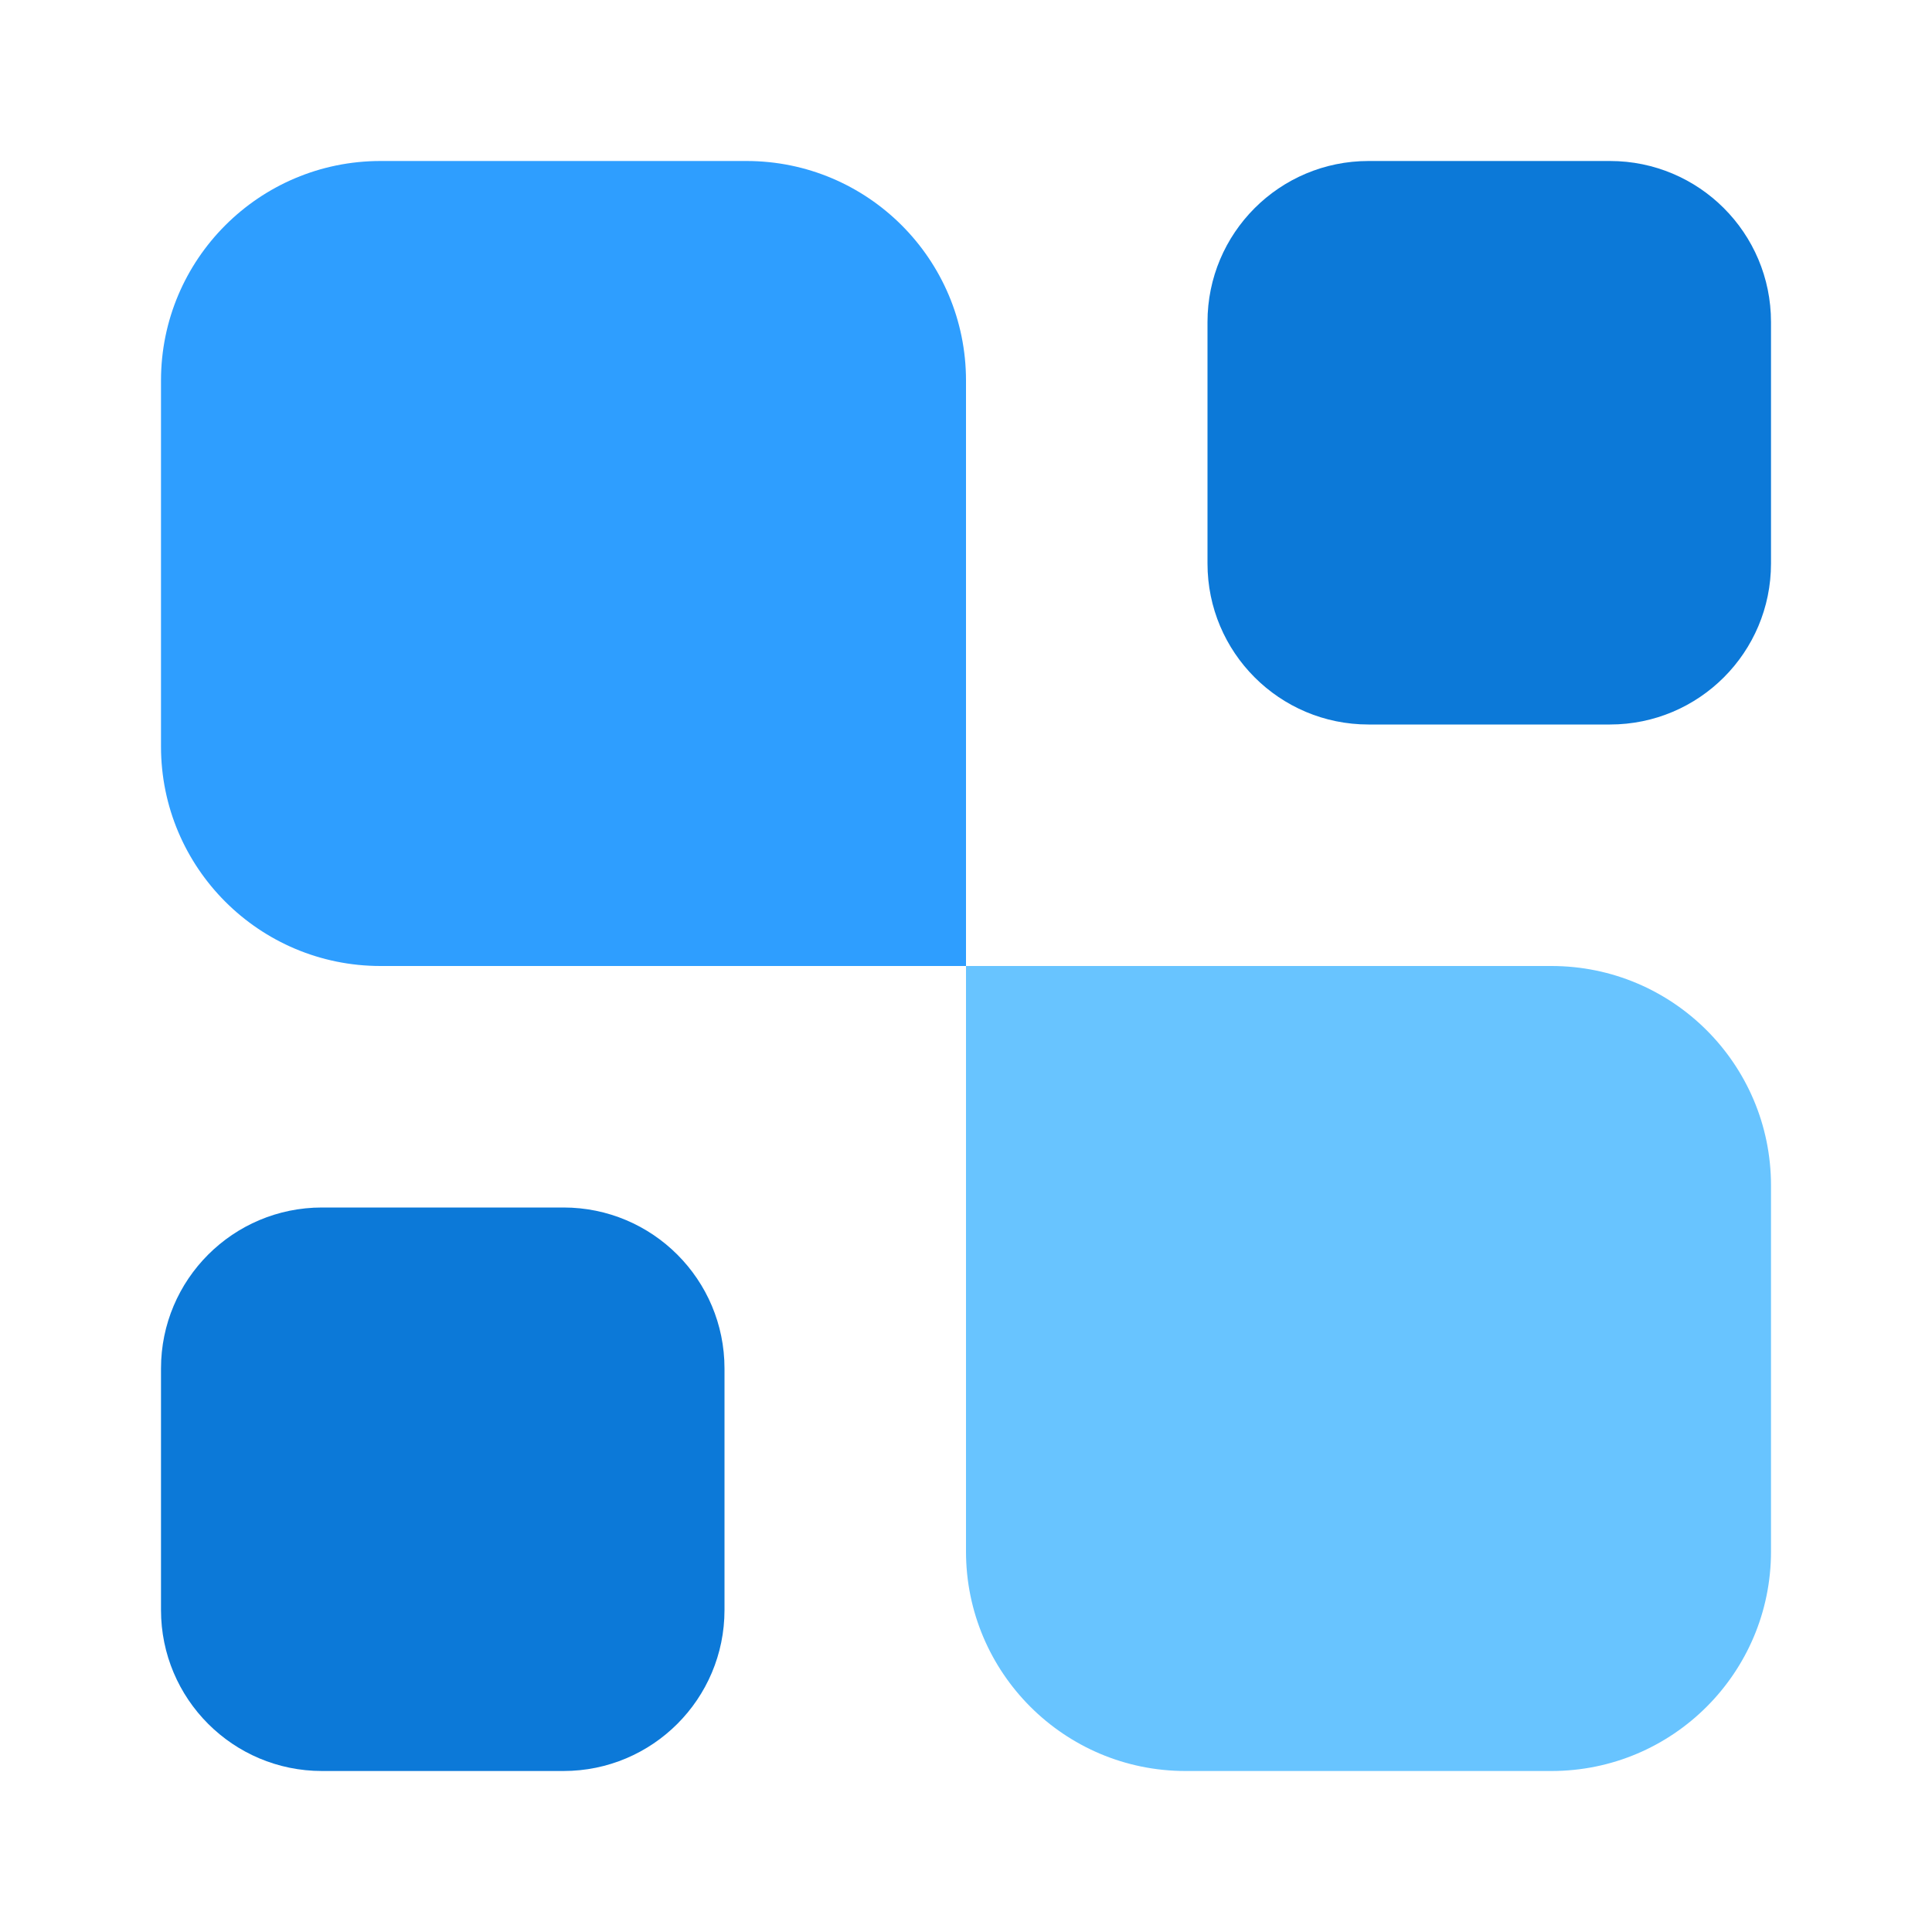
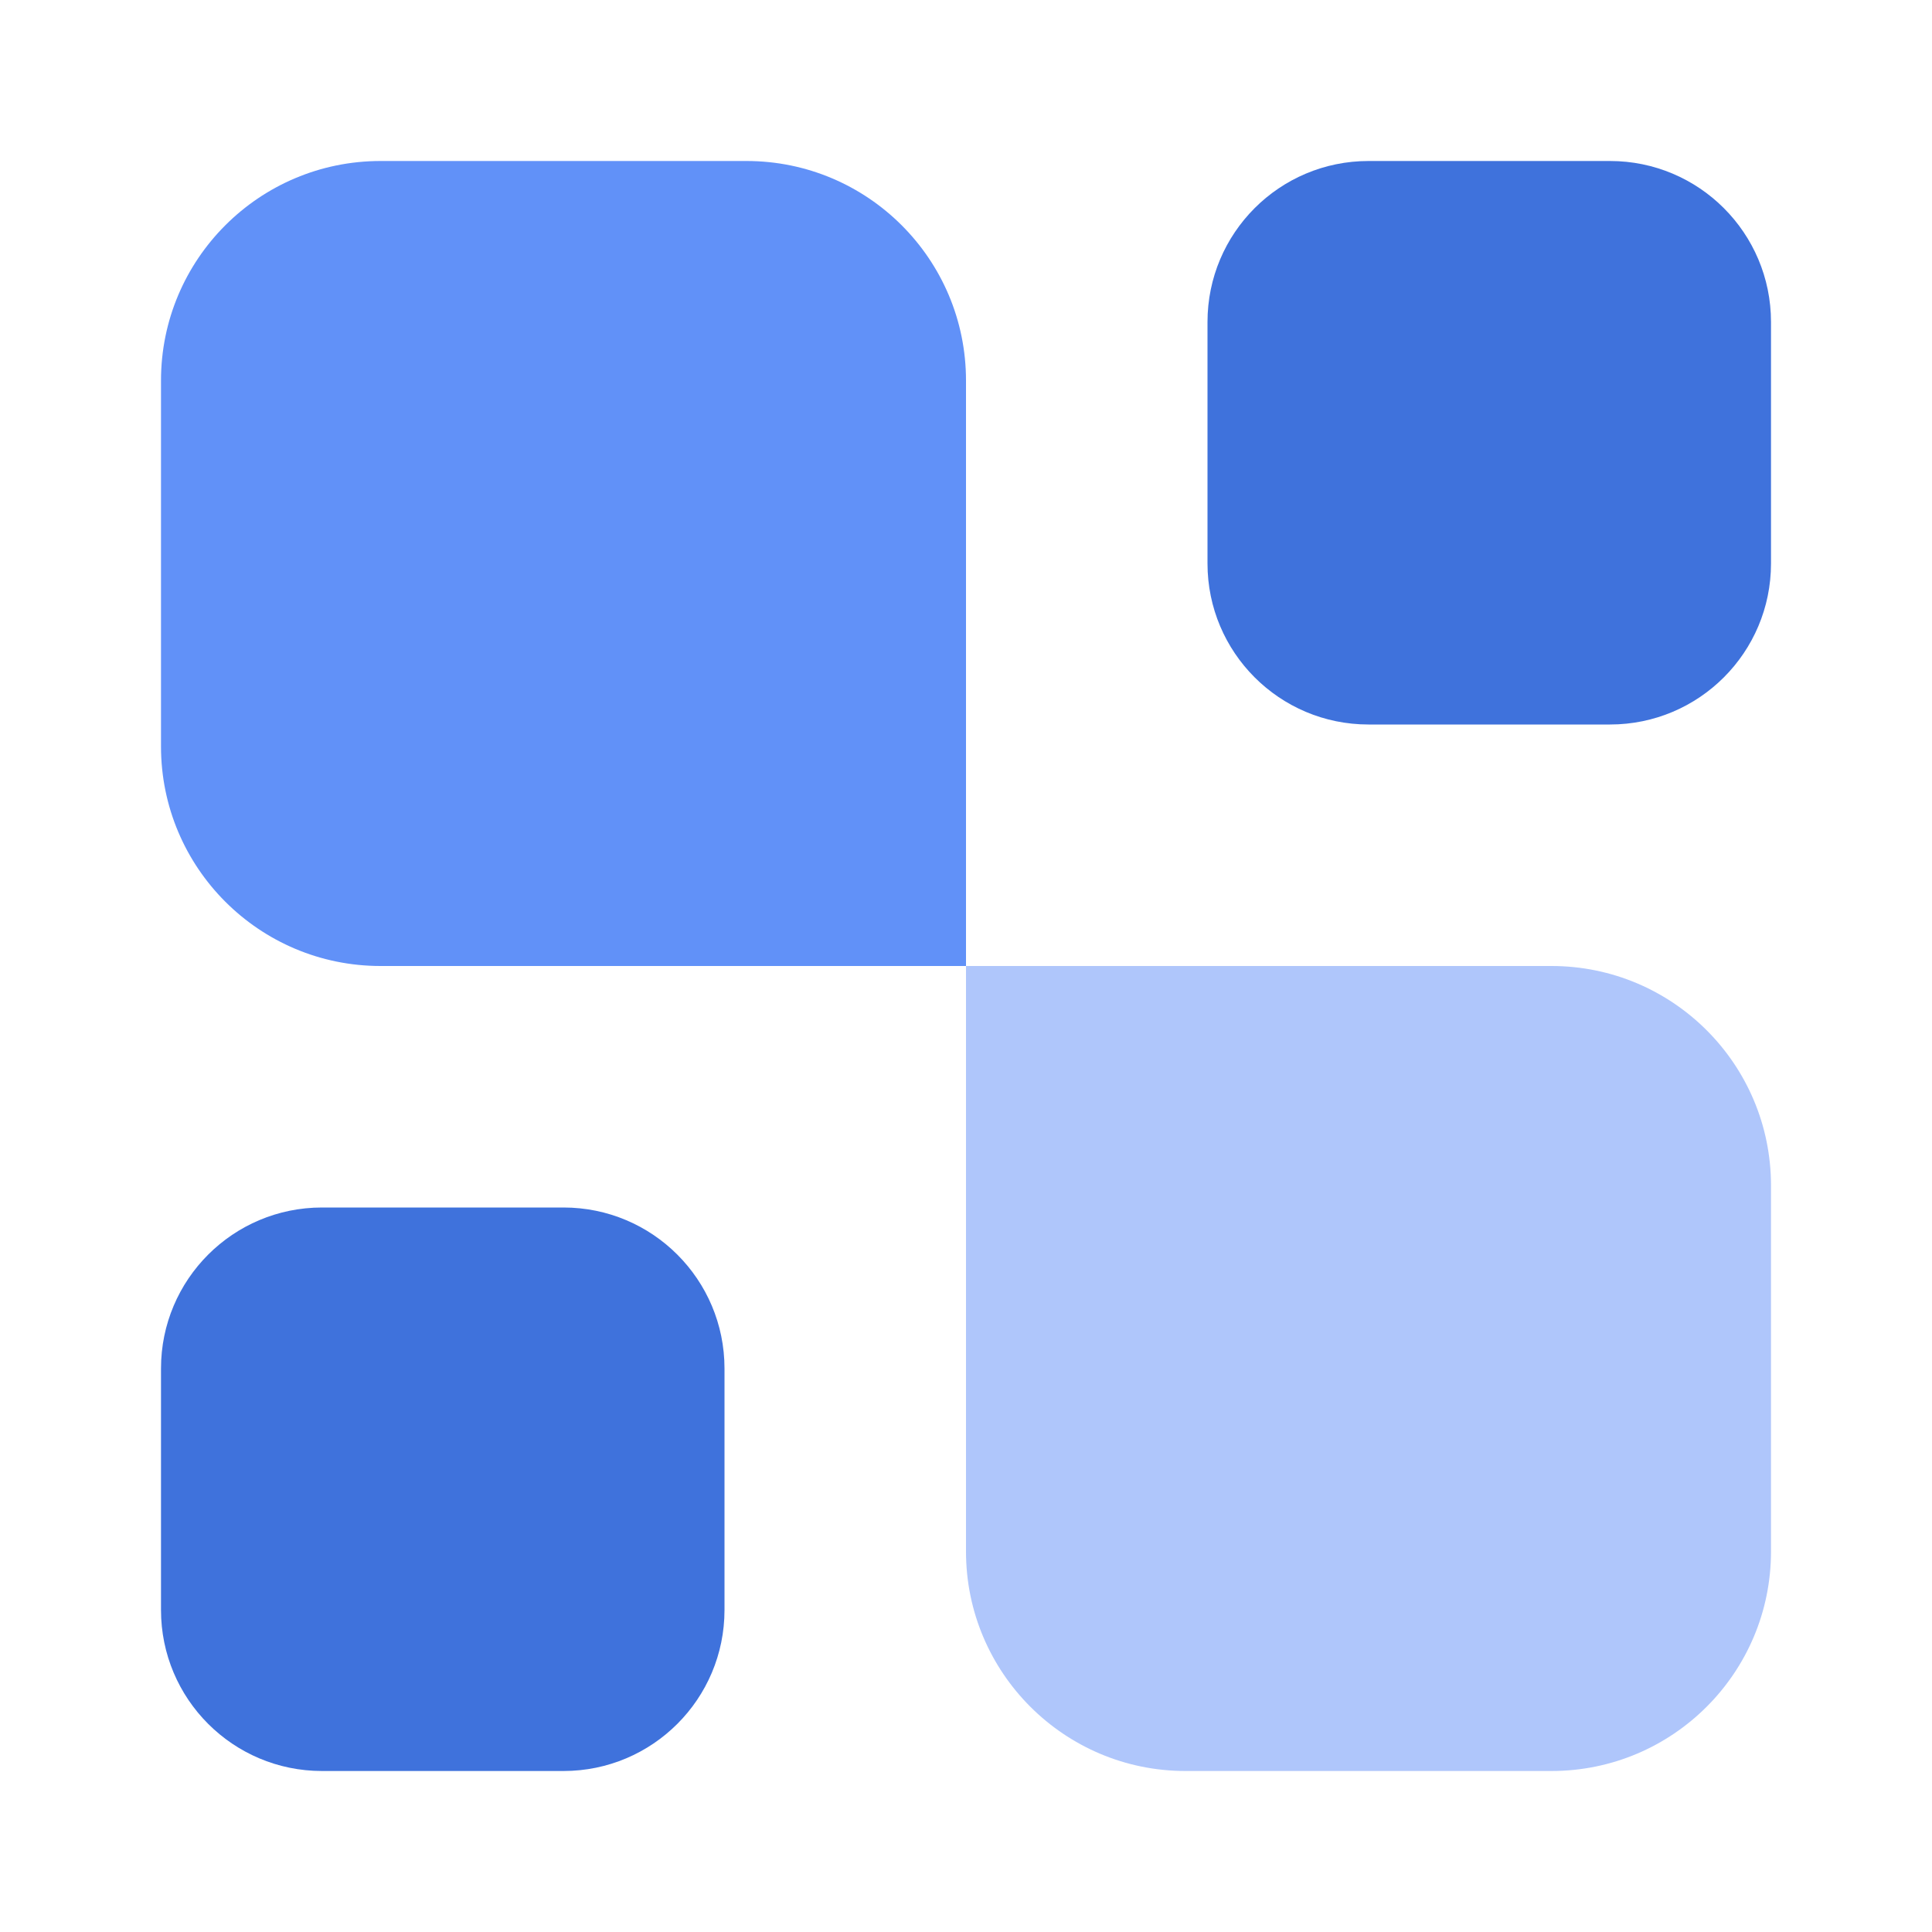
<svg xmlns="http://www.w3.org/2000/svg" width="24" height="24" viewBox="0 0 24 24" fill="none">
-   <path d="M22 19.273C22 20.779 20.779 22 19.273 22H14.727C13.221 22 12 20.779 12 19.273V12H19.273C20.779 12 22 13.221 22 14.727V19.273Z" fill="#68C4FF" />
-   <path d="M20 2C21.105 2 22 2.895 22 4V7C22 8.105 21.105 9 20 9H17C15.895 9 15 8.105 15 7V4C15 2.895 15.895 2 17 2H20Z" fill="#0C79D8" />
-   <path d="M7 15C8.105 15 9 15.895 9 17V20C9 21.105 8.105 22 7 22H4C2.895 22 2 21.105 2 20V17C2 15.895 2.895 15 4 15H7Z" fill="#0C79D8" />
-   <path d="M12 12H4.727C3.221 12 2 10.779 2 9.273V4.727C2 3.221 3.221 2 4.727 2H9.273C10.779 2 12 3.221 12 4.727V12Z" fill="#2E9EFF" />
+   <path d="M22 19.273C22 20.779 20.779 22 19.273 22H14.727C13.221 22 12 20.779 12 19.273V12H19.273C20.779 12 22 13.221 22 14.727V19.273Z" fill="#AFC6FB" />
+   <path d="M20 2C21.105 2 22 2.895 22 4V7C22 8.105 21.105 9 20 9H17C15.895 9 15 8.105 15 7V4C15 2.895 15.895 2 17 2H20Z" fill="#3F72DC" />
+   <path d="M7 15C8.105 15 9 15.895 9 17V20C9 21.105 8.105 22 7 22H4C2.895 22 2 21.105 2 20V17C2 15.895 2.895 15 4 15H7Z" fill="#3F72DC" />
+   <path d="M12 12H4.727C3.221 12 2 10.779 2 9.273V4.727C2 3.221 3.221 2 4.727 2H9.273C10.779 2 12 3.221 12 4.727V12Z" fill="#6191F8" />
</svg>
